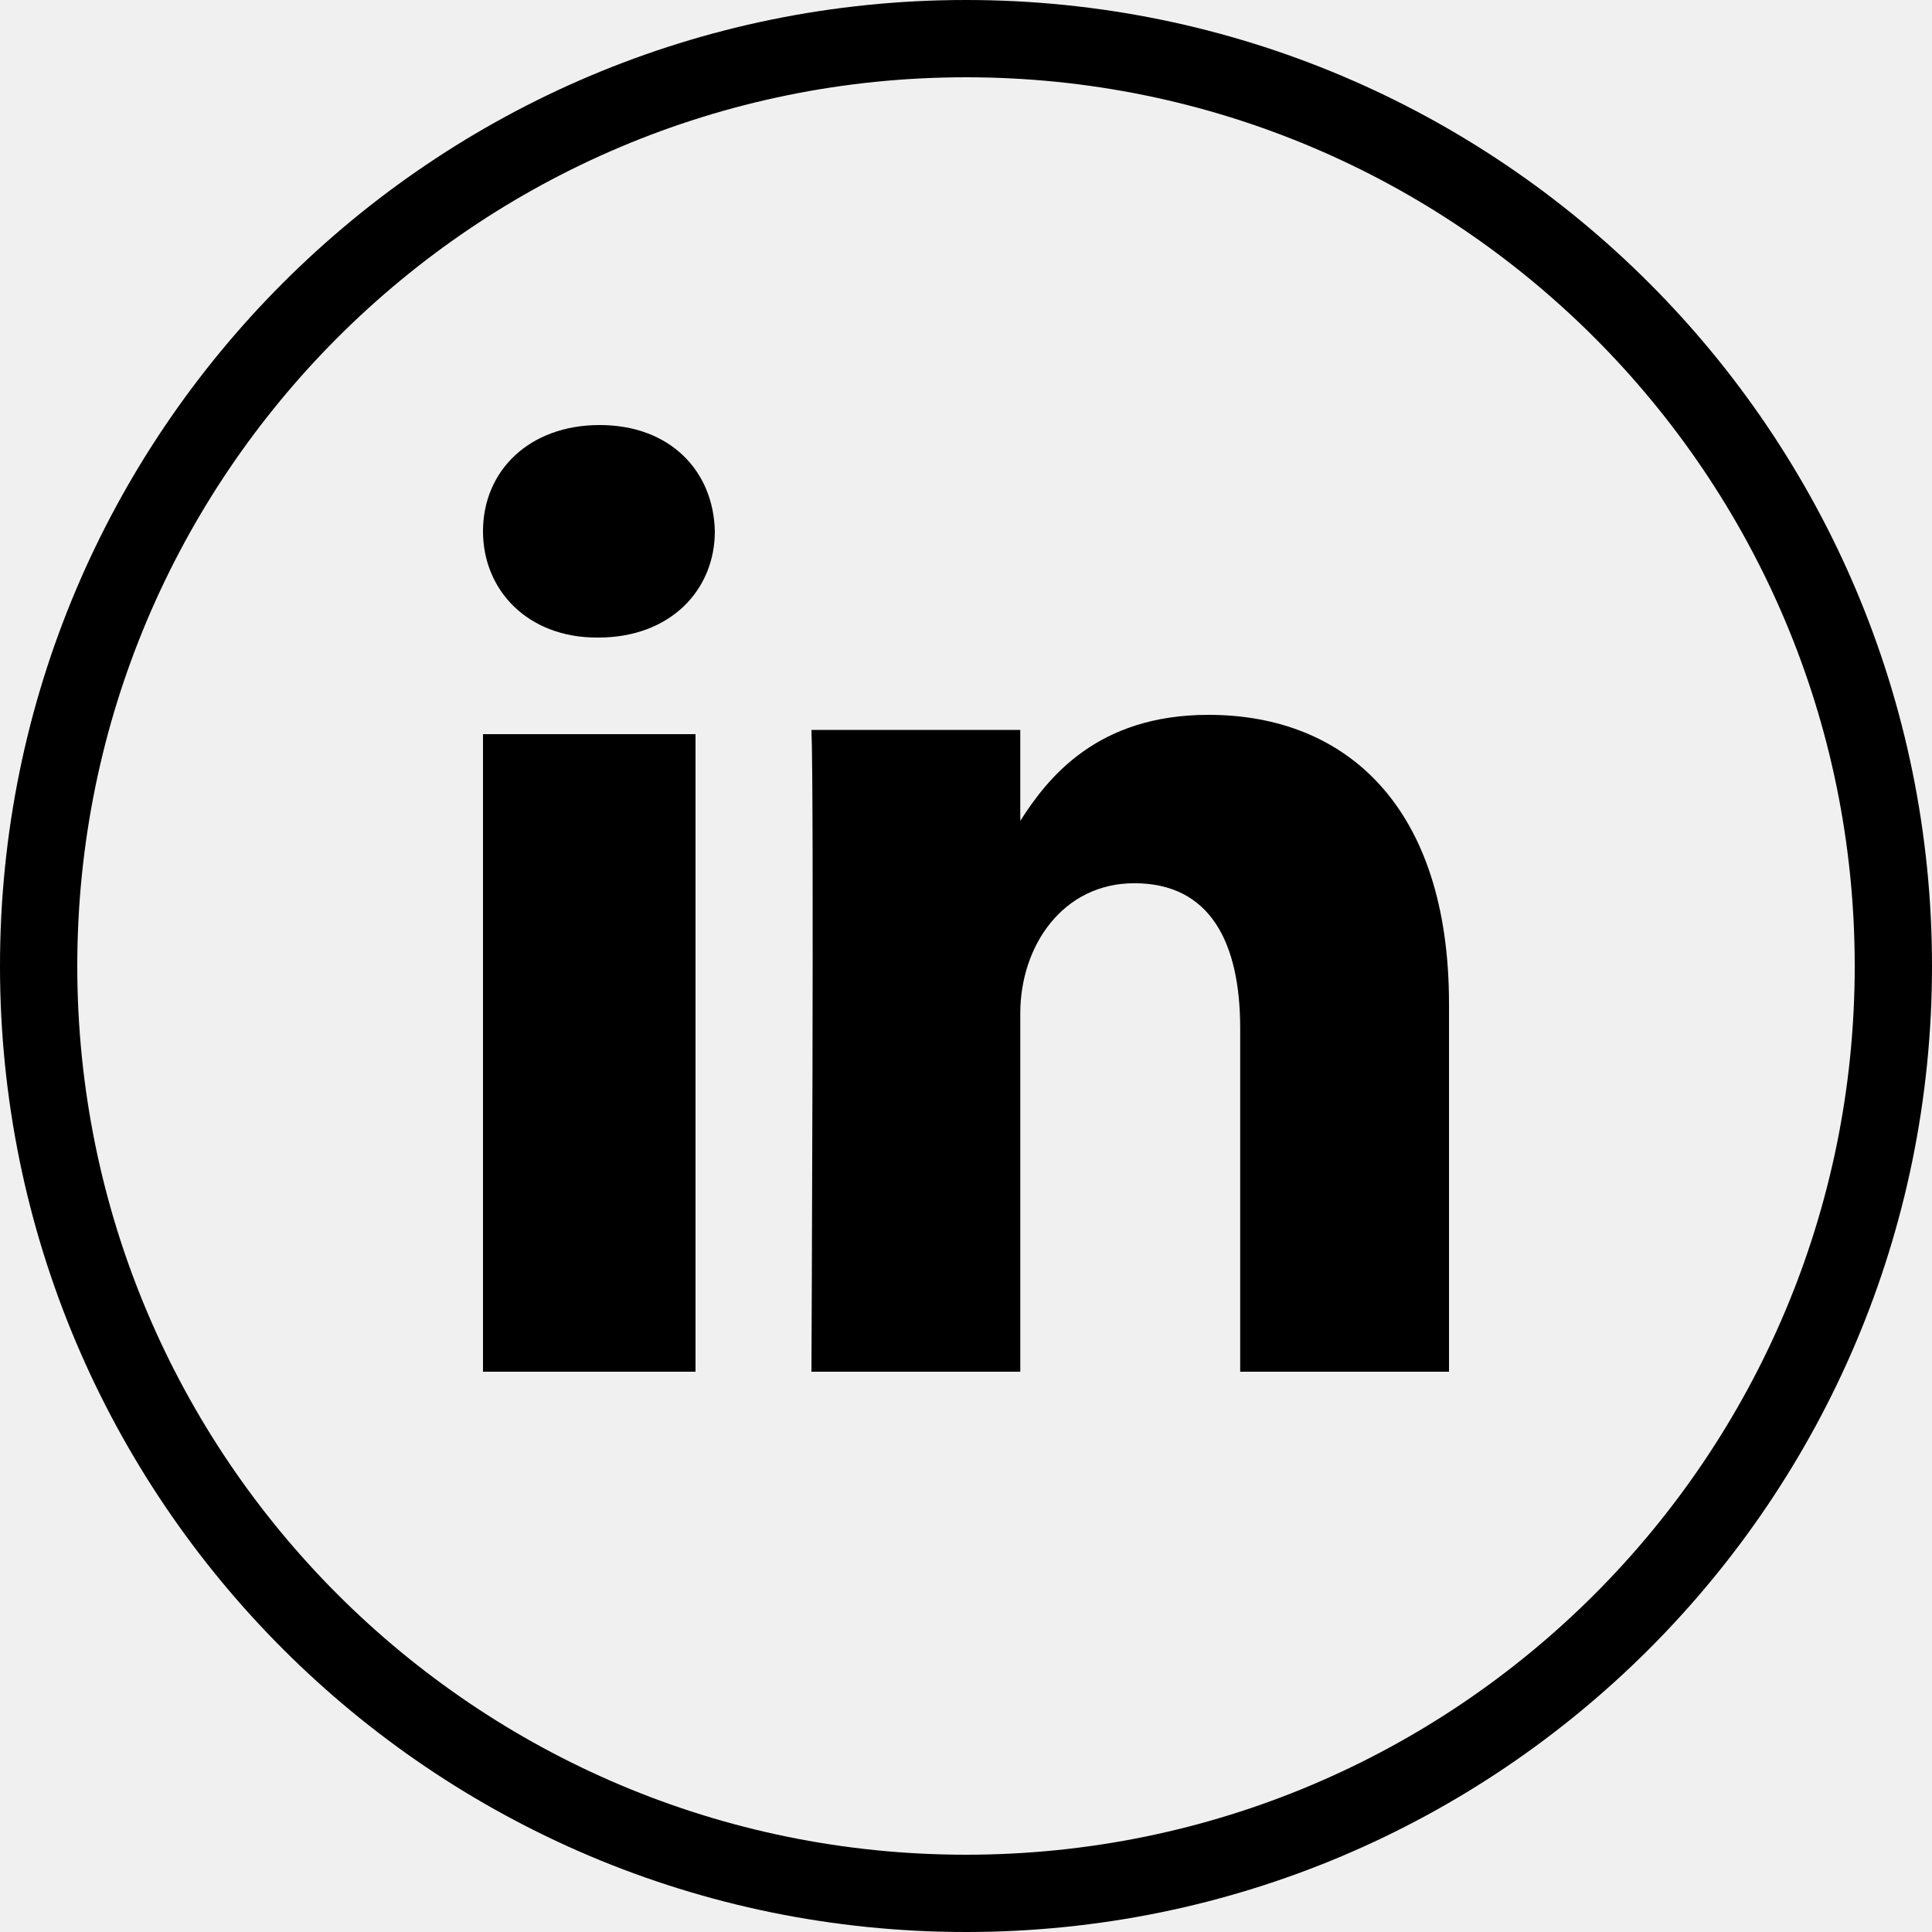
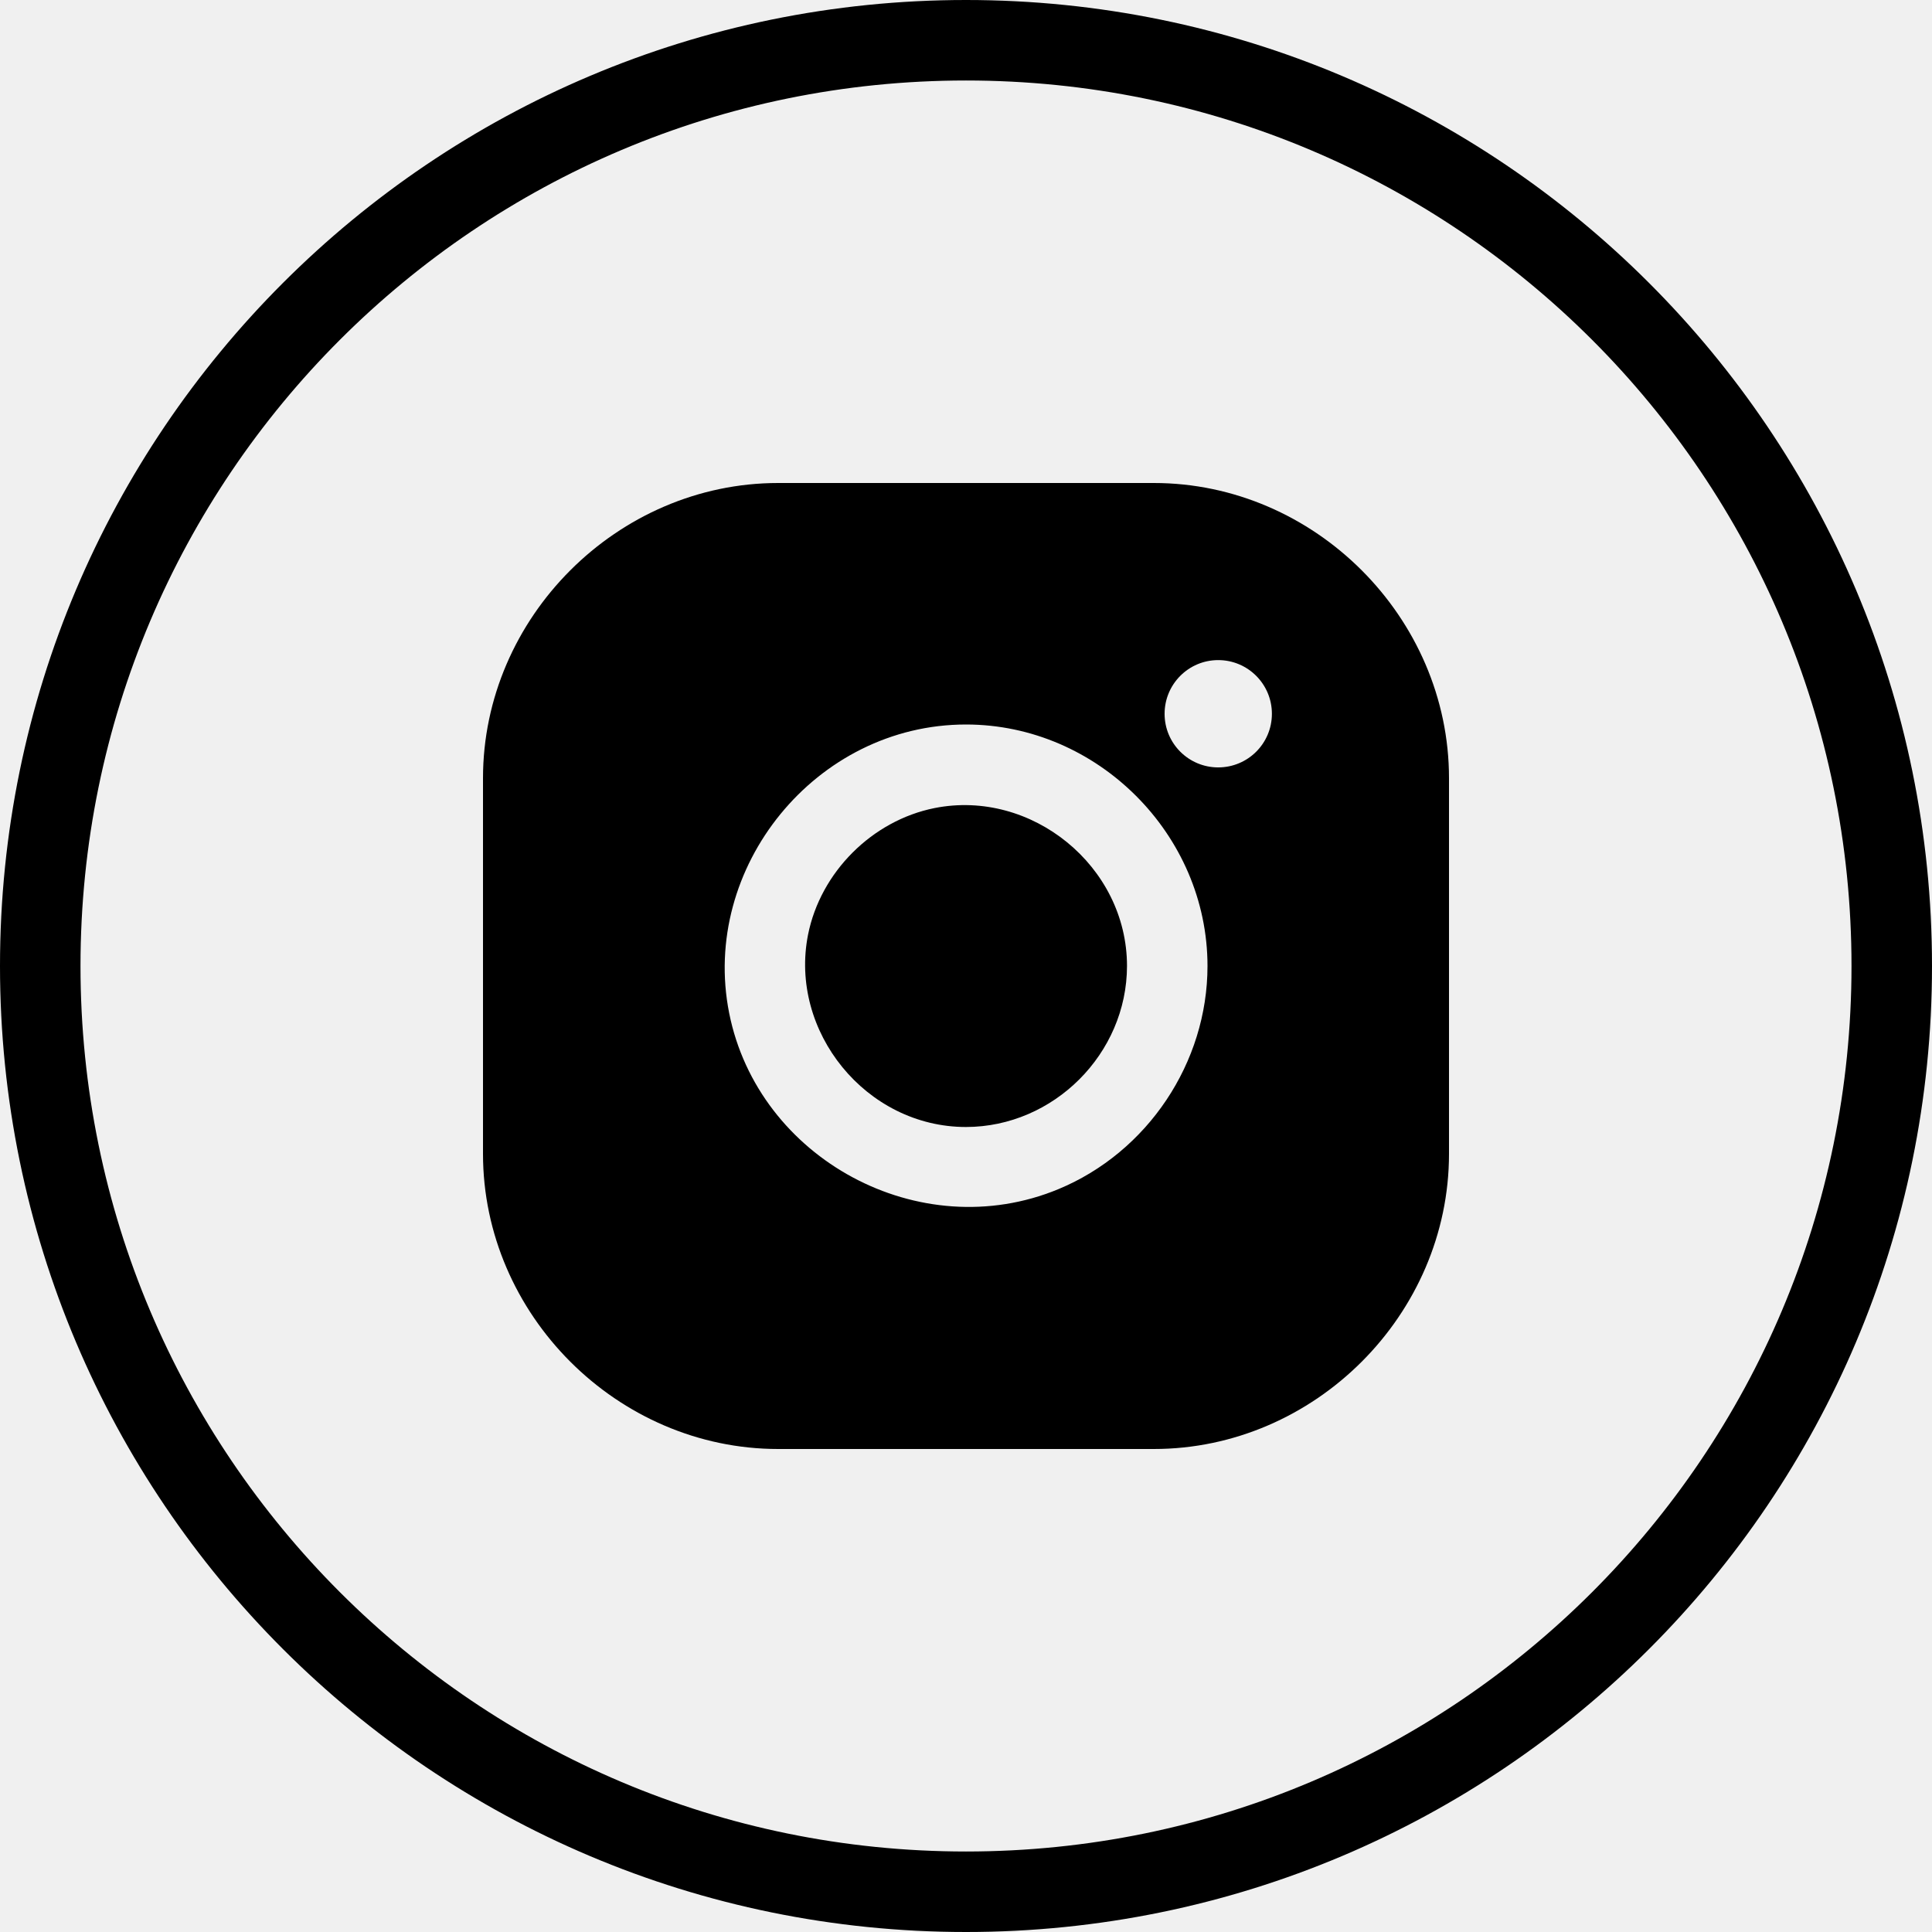
- <svg xmlns="http://www.w3.org/2000/svg" width="100" height="100" viewBox="0 0 100 100" fill="none">
-   <path fill-rule="evenodd" clip-rule="evenodd" d="M50 0C22.386 0 0 22.386 0 50C0 77.614 22.386 100 50 100C77.614 100 100 77.614 100 50C100 22.386 77.614 0 50 0ZM4 50C4 24.595 24.595 4 50 4C75.405 4 96 24.595 96 50C96 75.405 75.405 96 50 96C24.595 96 4 75.405 4 50Z" fill="black" />
-   <path d="M75 71H64.192V53.227C64.192 48.763 62.627 45.716 58.715 45.716C54.996 45.716 52.81 48.975 52.81 52.447V71H42C42 71 42.144 40.898 42 37.781H52.809V42.489C54.245 40.229 56.811 37 62.552 37C69.667 37 75 41.747 75 51.951L75 71Z" fill="black" />
-   <path d="M25 71H36V38H25V71Z" fill="black" />
-   <path d="M30.895 33H30.967C34.686 33 37 30.554 37 27.498C36.93 24.375 34.686 22 31.036 22C27.388 22 25 24.375 25 27.498C25 30.554 27.317 33 30.895 33Z" fill="black" />
+ <svg xmlns="http://www.w3.org/2000/svg" width="24" height="24" viewBox="0 0 24 24" fill="none">
+   <g clip-path="url(#clip0_0_3)">
+     <path d="M12 23.5C5.649 23.5 0.5 18.351 0.5 12C0.5 5.649 5.649 0.5 12 0.5C18.351 0.5 23.5 5.649 23.5 12C23.5 18.351 18.351 23.5 12 23.5Z" stroke="black" />
+     <path d="M12 14C10.758 14 9.799 12.813 10.038 11.61C10.193 10.834 10.834 10.193 11.61 10.038C12.813 9.799 14 10.758 14 12C13.999 13.089 13.089 13.999 12 14Z" fill="black" />
+     <path fill-rule="evenodd" clip-rule="evenodd" d="M14.333 6H9.667C7.67 6 6 7.67 6 9.667V14.333C6 16.331 7.67 18 9.667 18H14.333C16.331 18 18 16.331 18 14.333V9.667C18 7.67 16.331 6 14.333 6ZM12 9C10.134 9 8.698 10.776 9.058 12.585C9.418 14.395 11.424 15.486 13.148 14.772C14.257 14.312 15 13.2 15 12C15 10.366 13.634 9 12 9ZM15.8 8.867C15.8 9.235 15.502 9.533 15.133 9.533C14.765 9.533 14.467 9.235 14.467 8.867C14.467 8.499 14.765 8.2 15.133 8.2C15.502 8.2 15.8 8.499 15.8 8.867Z" fill="black" />
+   </g>
+   <defs>
+     <clipPath id="clip0_0_3">
+       <rect width="24" height="24" fill="white" />
+     </clipPath>
+   </defs>
</svg>
